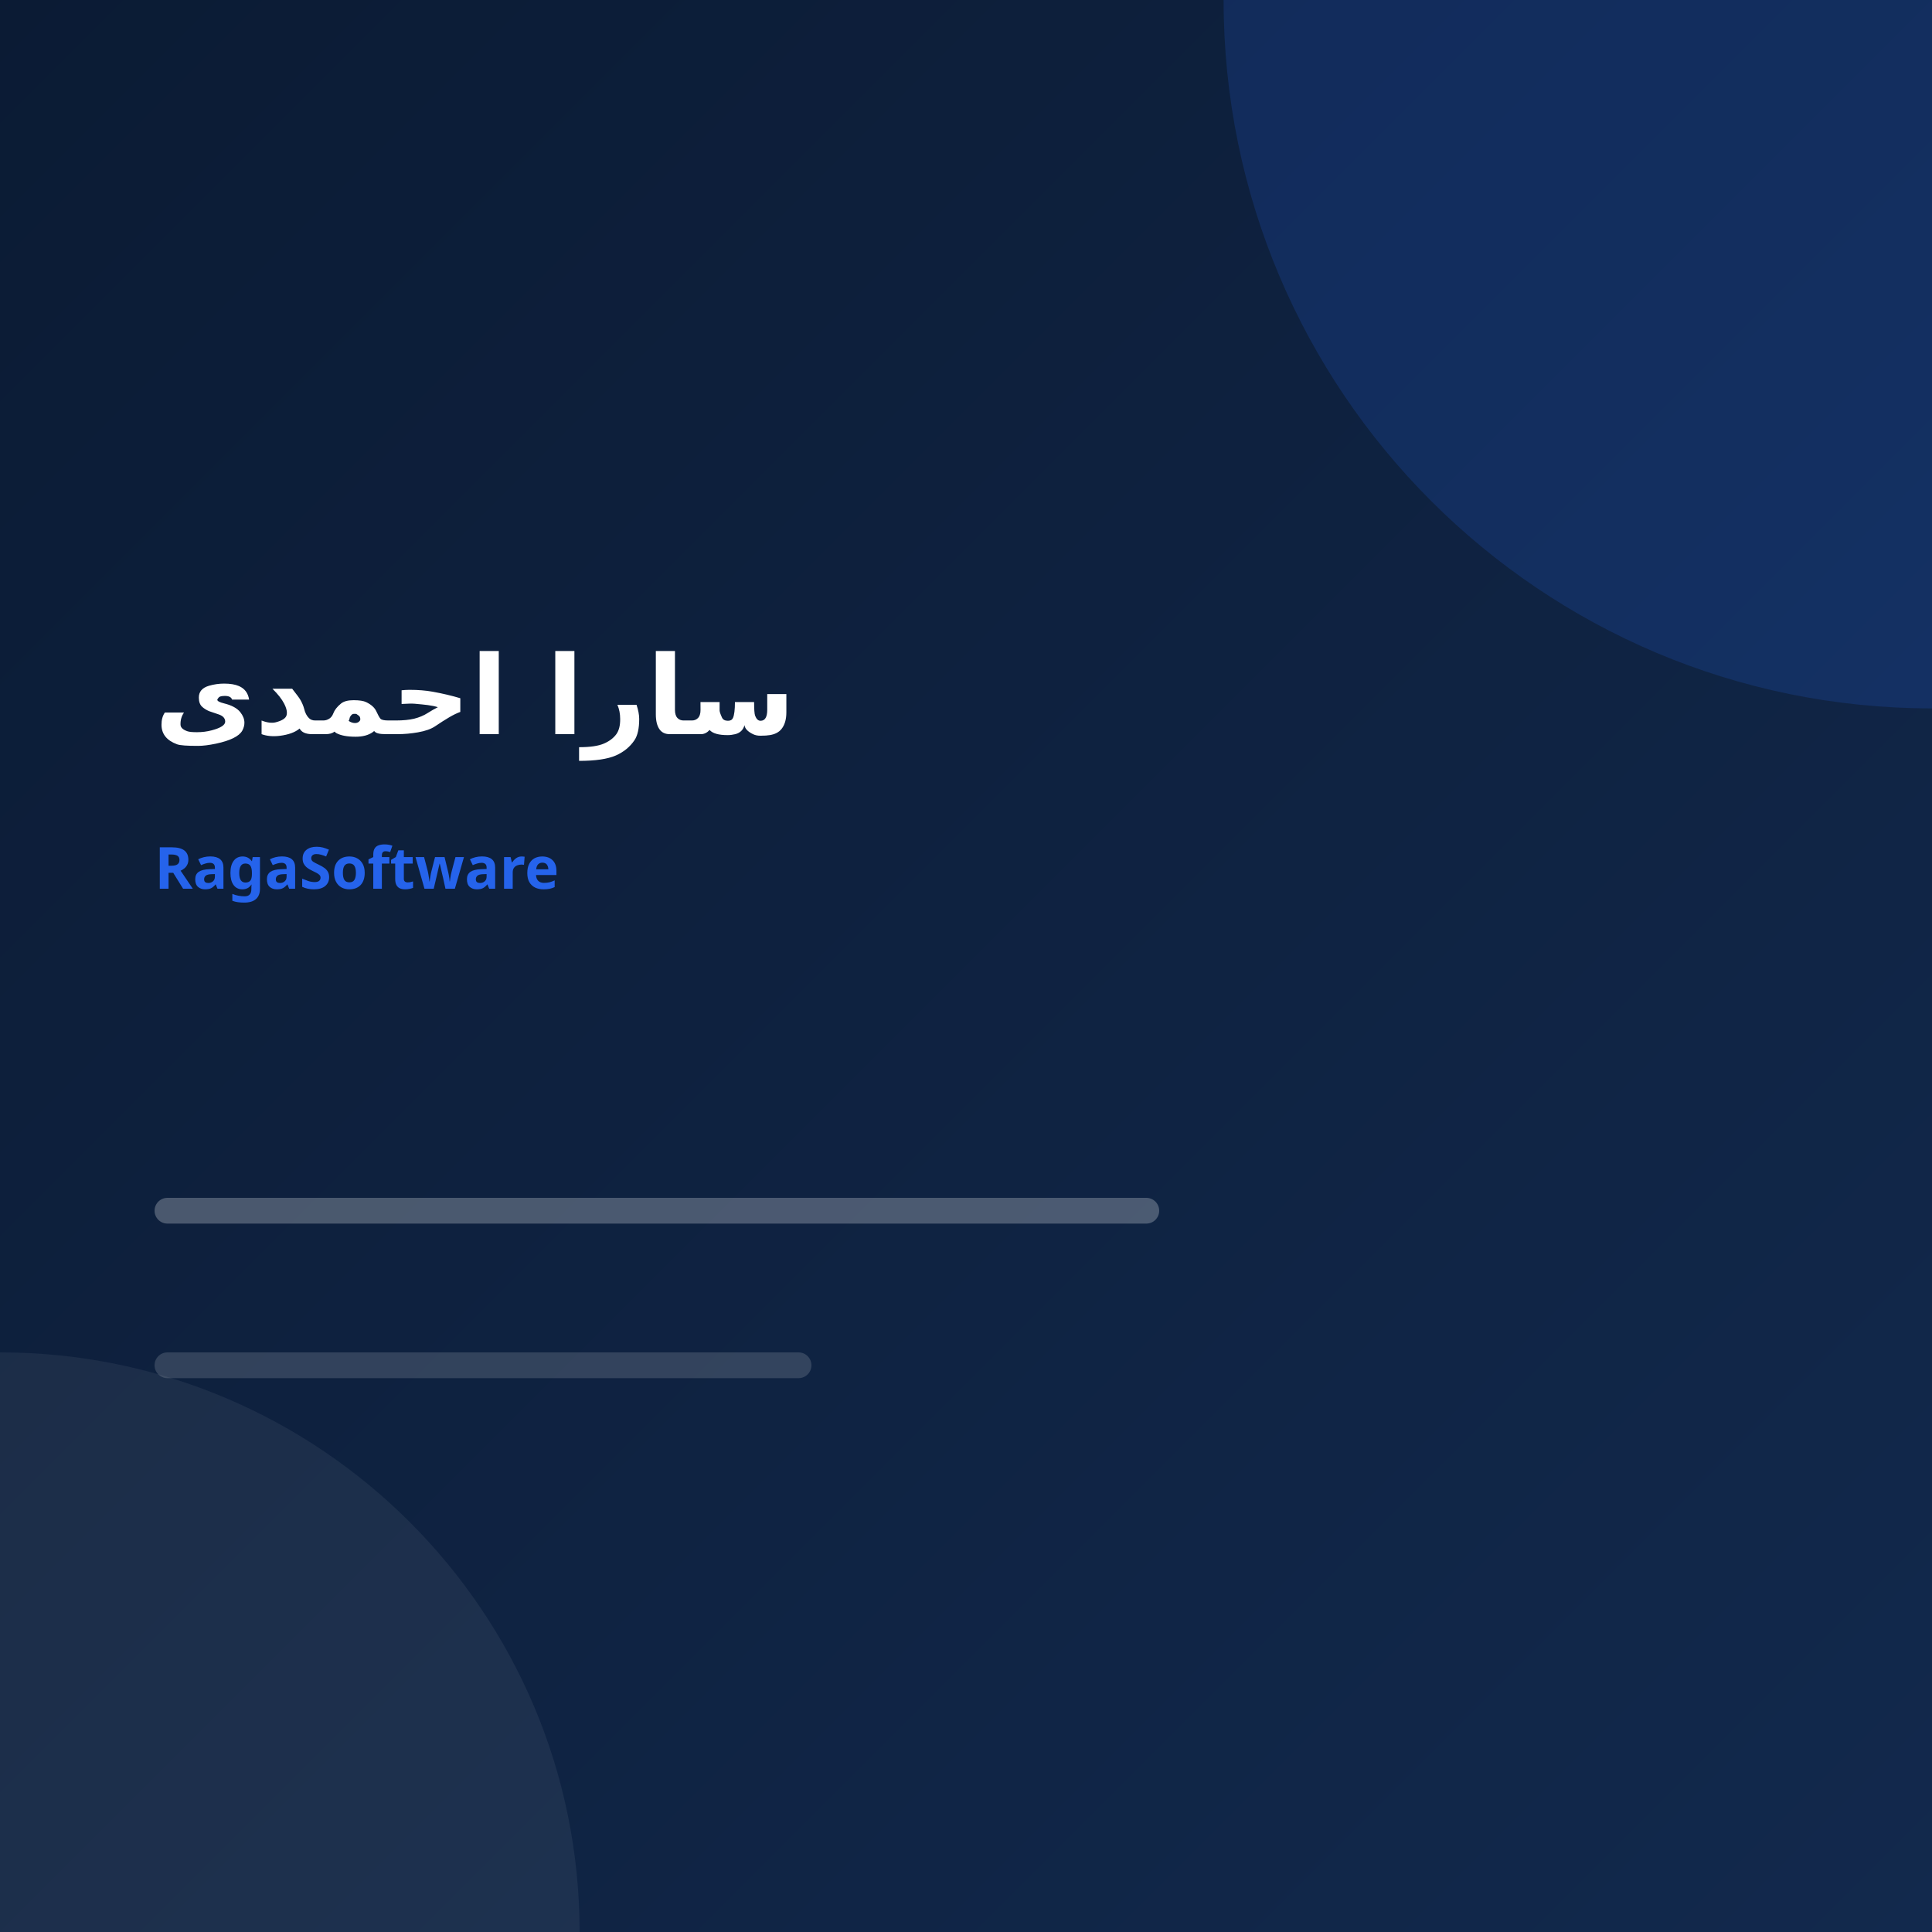
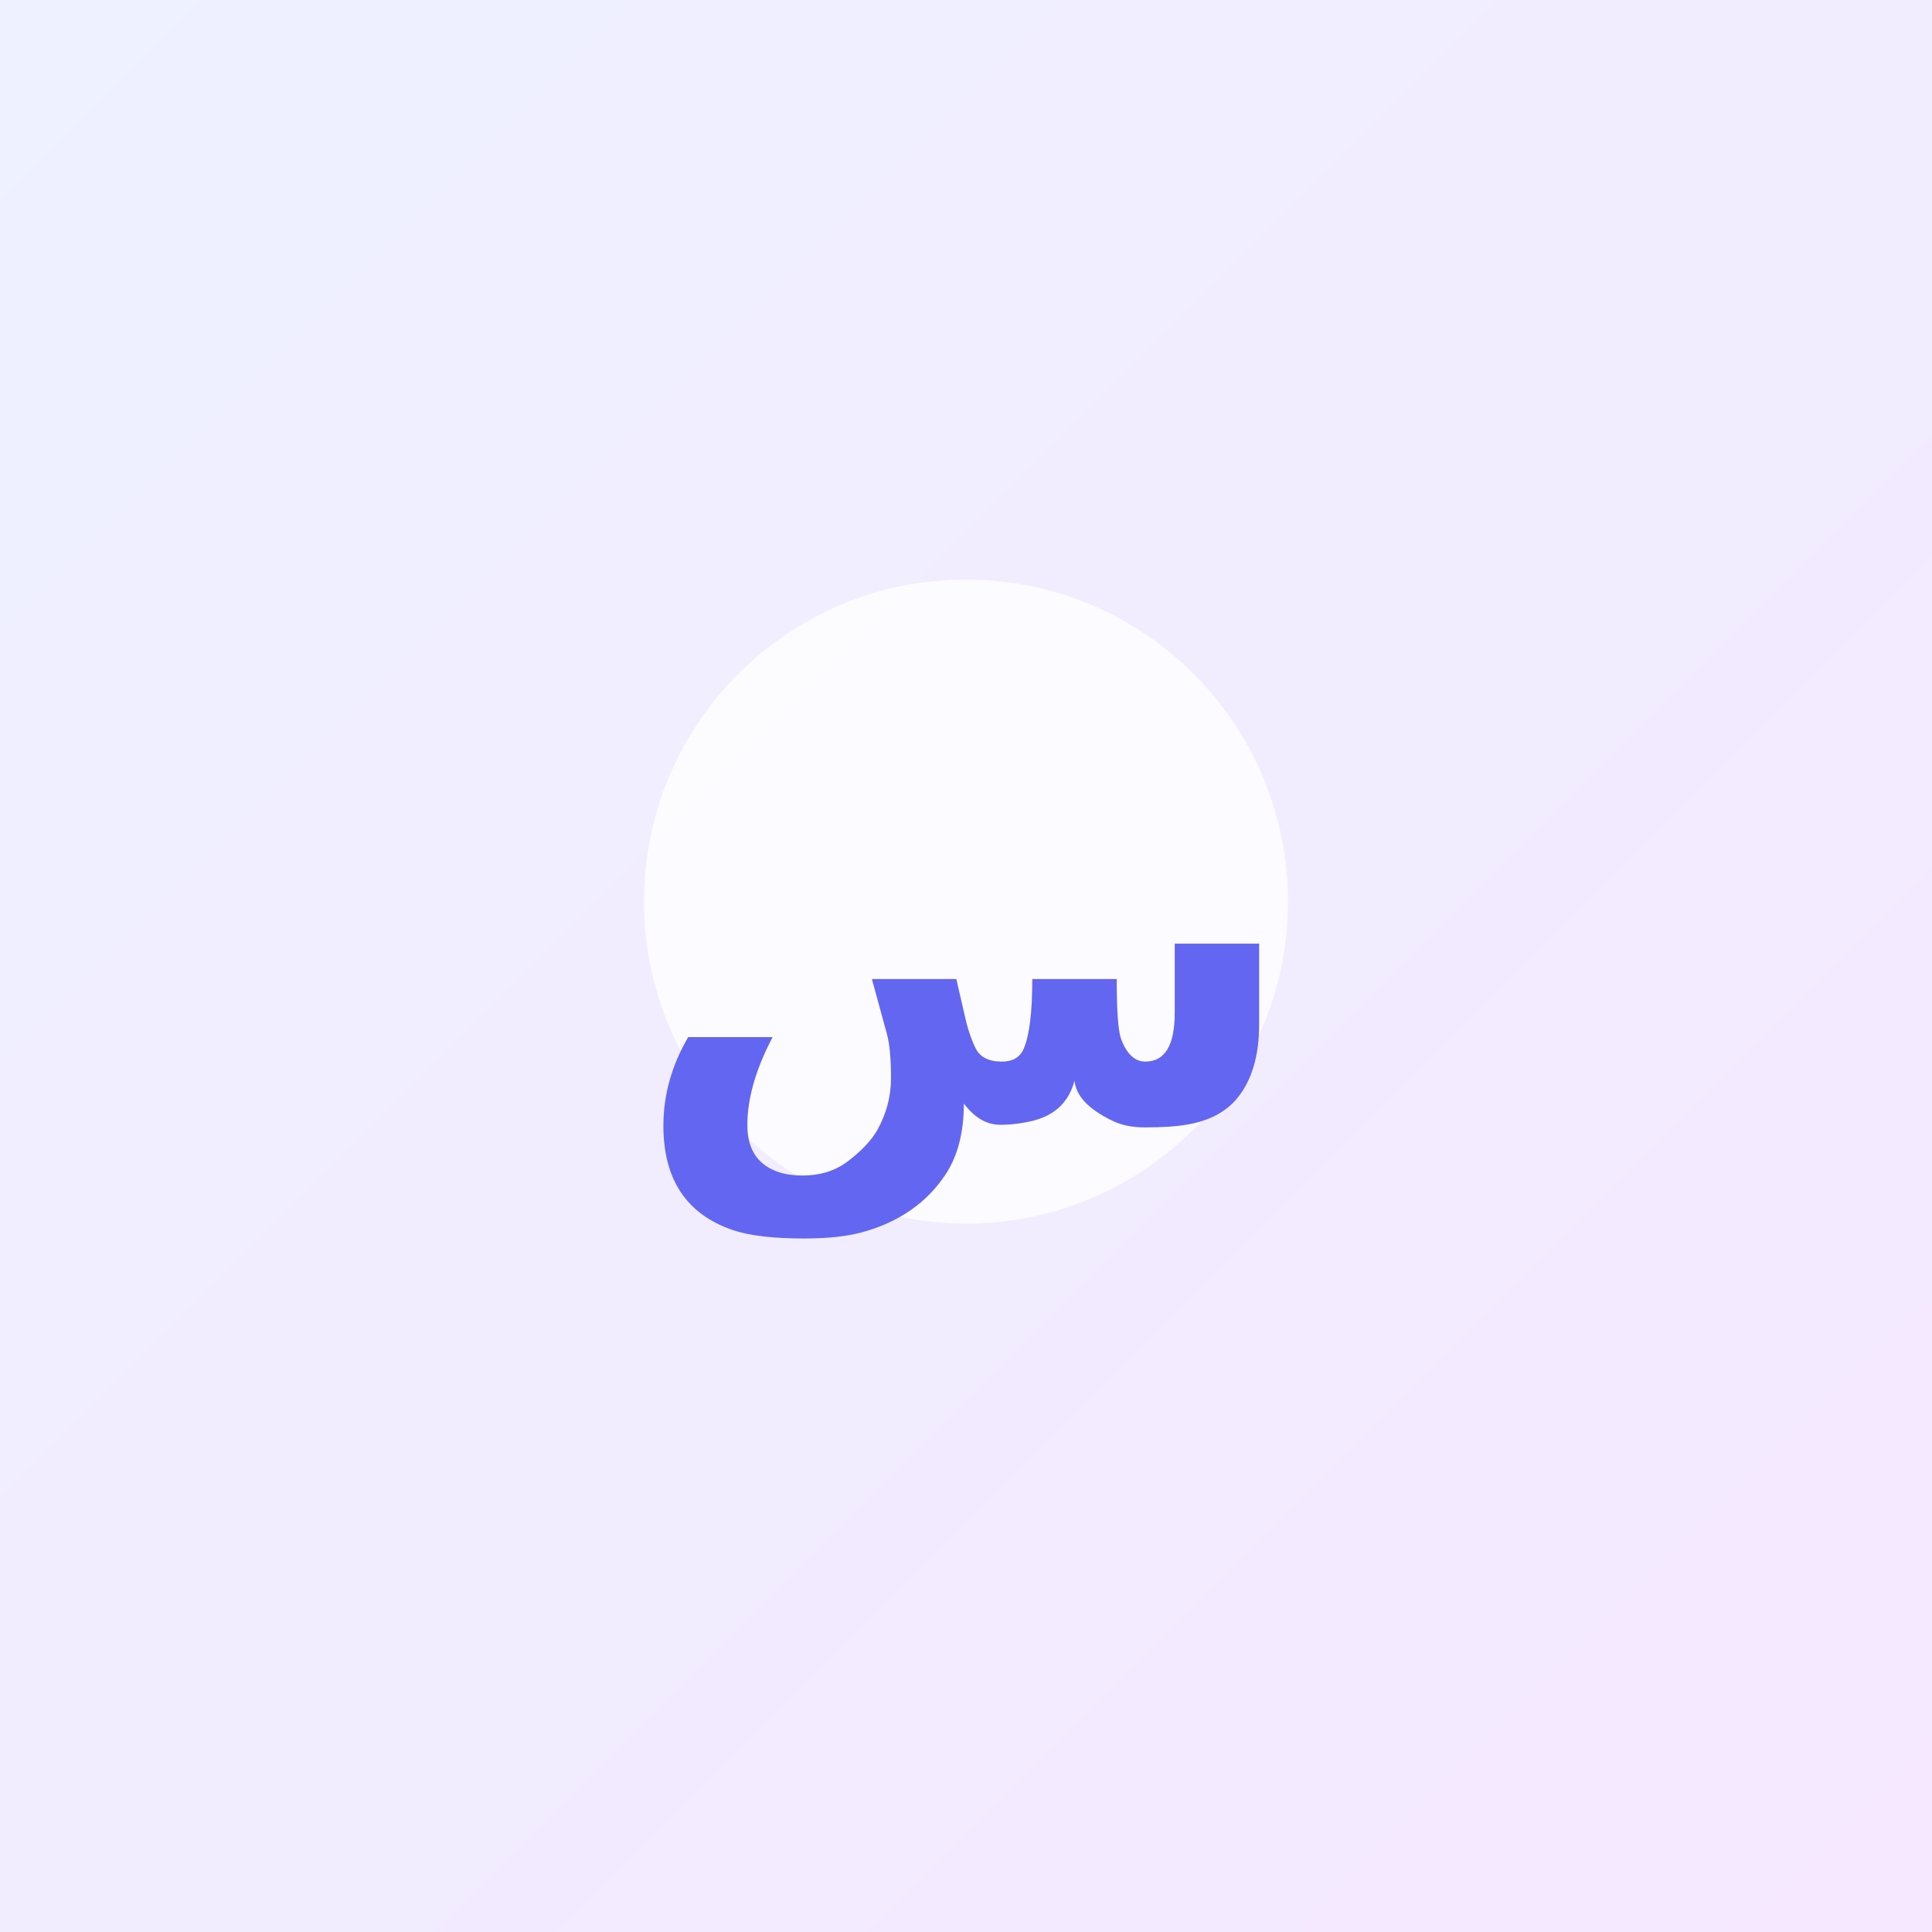
<svg xmlns="http://www.w3.org/2000/svg" width="600" height="600" viewBox="0 0 600 600" role="img" aria-label="سارا احمدی">
  <defs>
-     <linearGradient id="g1e6c3b" x1="0" y1="0" x2="1" y2="1">
-       <stop offset="0" stop-color="#0b1b34" />
-       <stop offset="1" stop-color="#12294d" />
+     <linearGradient id="a1e6c3b" x1="0" y1="0" x2="1" y2="1">
+       <stop offset="0" stop-color="#eef1ff" />
+       <stop offset="1" stop-color="#f5e8ff" />
    </linearGradient>
  </defs>
-   <rect width="600" height="600" fill="url(#g1e6c3b)" />
-   <circle cx="600" cy="0" r="220" fill="#2563eb" opacity="0.18" />
-   <circle cx="0" cy="600" r="180" fill="#ffffff" opacity="0.06" />
-   <rect x="8%" y="62%" width="52%" height="8" rx="4" fill="#ffffff" opacity="0.25" />
-   <rect x="8%" y="70%" width="34%" height="8" rx="4" fill="#ffffff" opacity="0.15" />
-   <text x="8%" y="38%" fill="#ffffff" font-family="Vazirmatn, Tahoma, sans-serif" font-size="34" font-weight="700">سارا احمدی</text>
-   <text x="8%" y="46%" fill="#2563eb" font-family="Vazirmatn, Tahoma, sans-serif" font-size="18" font-weight="600">RagaSoftware</text>
+   <rect width="600" height="600" fill="url(#a1e6c3b)" />
+   <circle cx="300" cy="280" r="100" fill="#ffffff" opacity="0.8" />
+   <text x="50%" y="58%" text-anchor="middle" fill="#6366f1" font-family="Vazirmatn, Tahoma, sans-serif" font-size="150" font-weight="800">س</text>
</svg>
